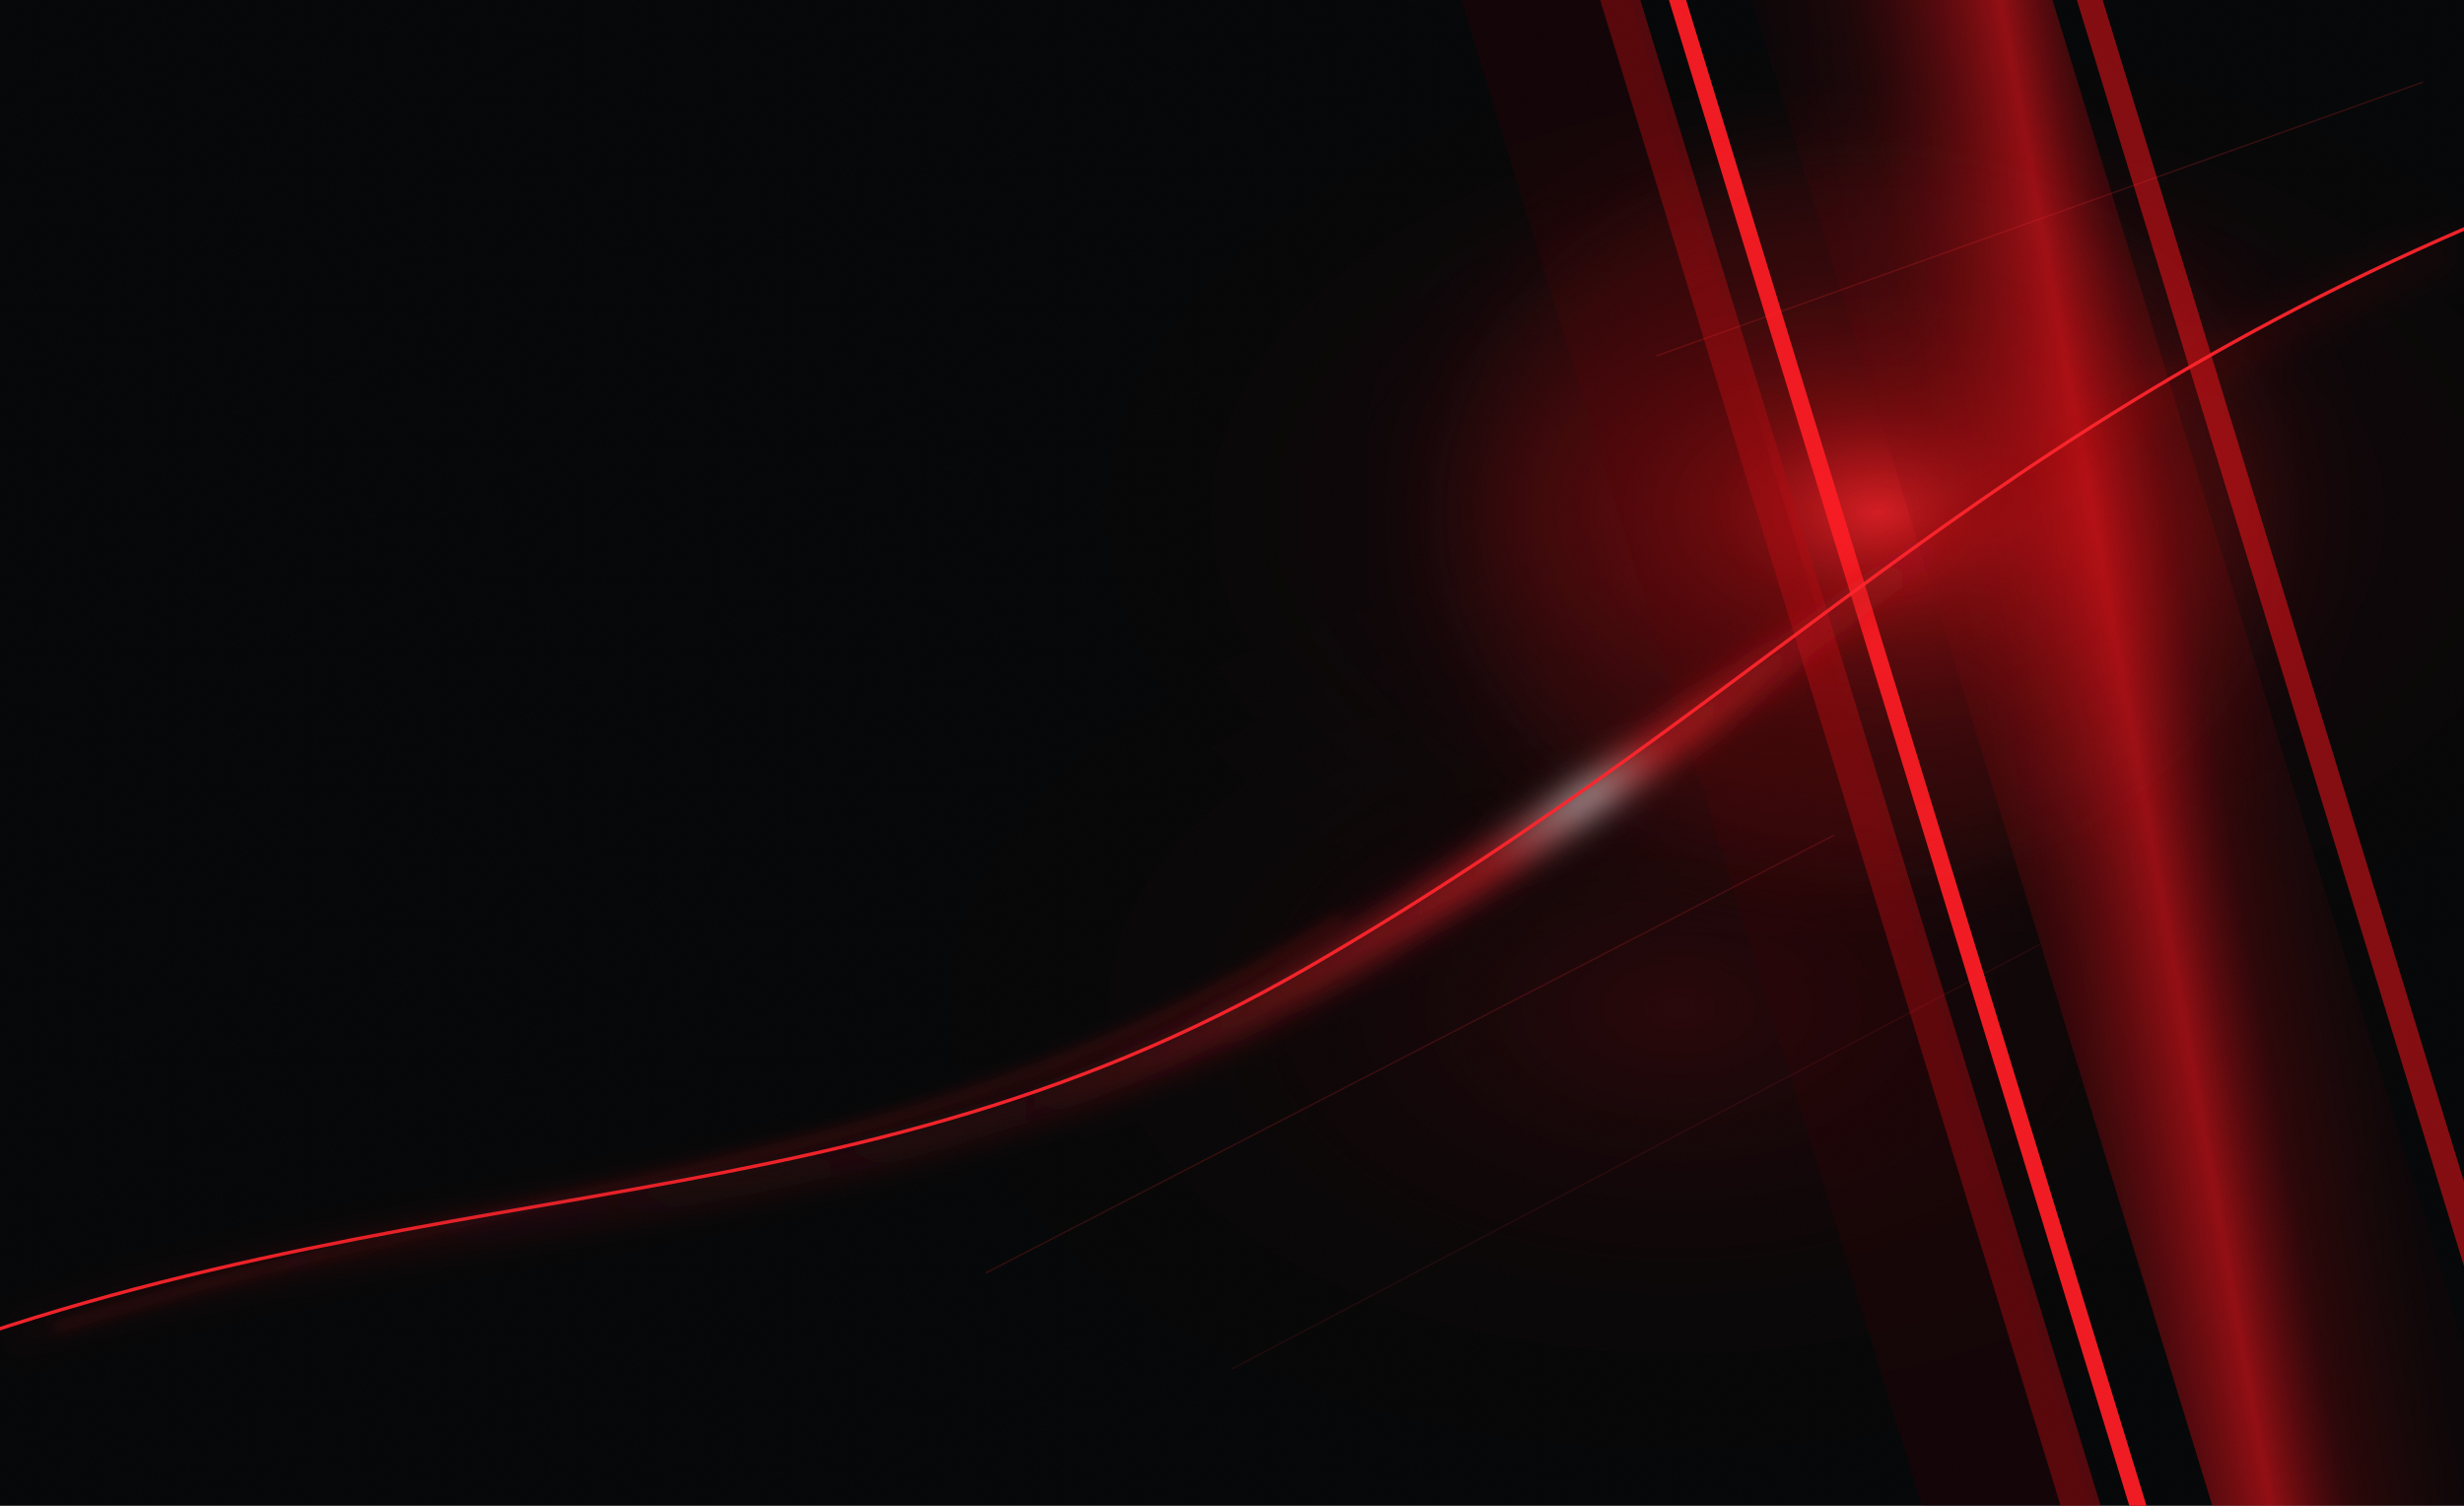
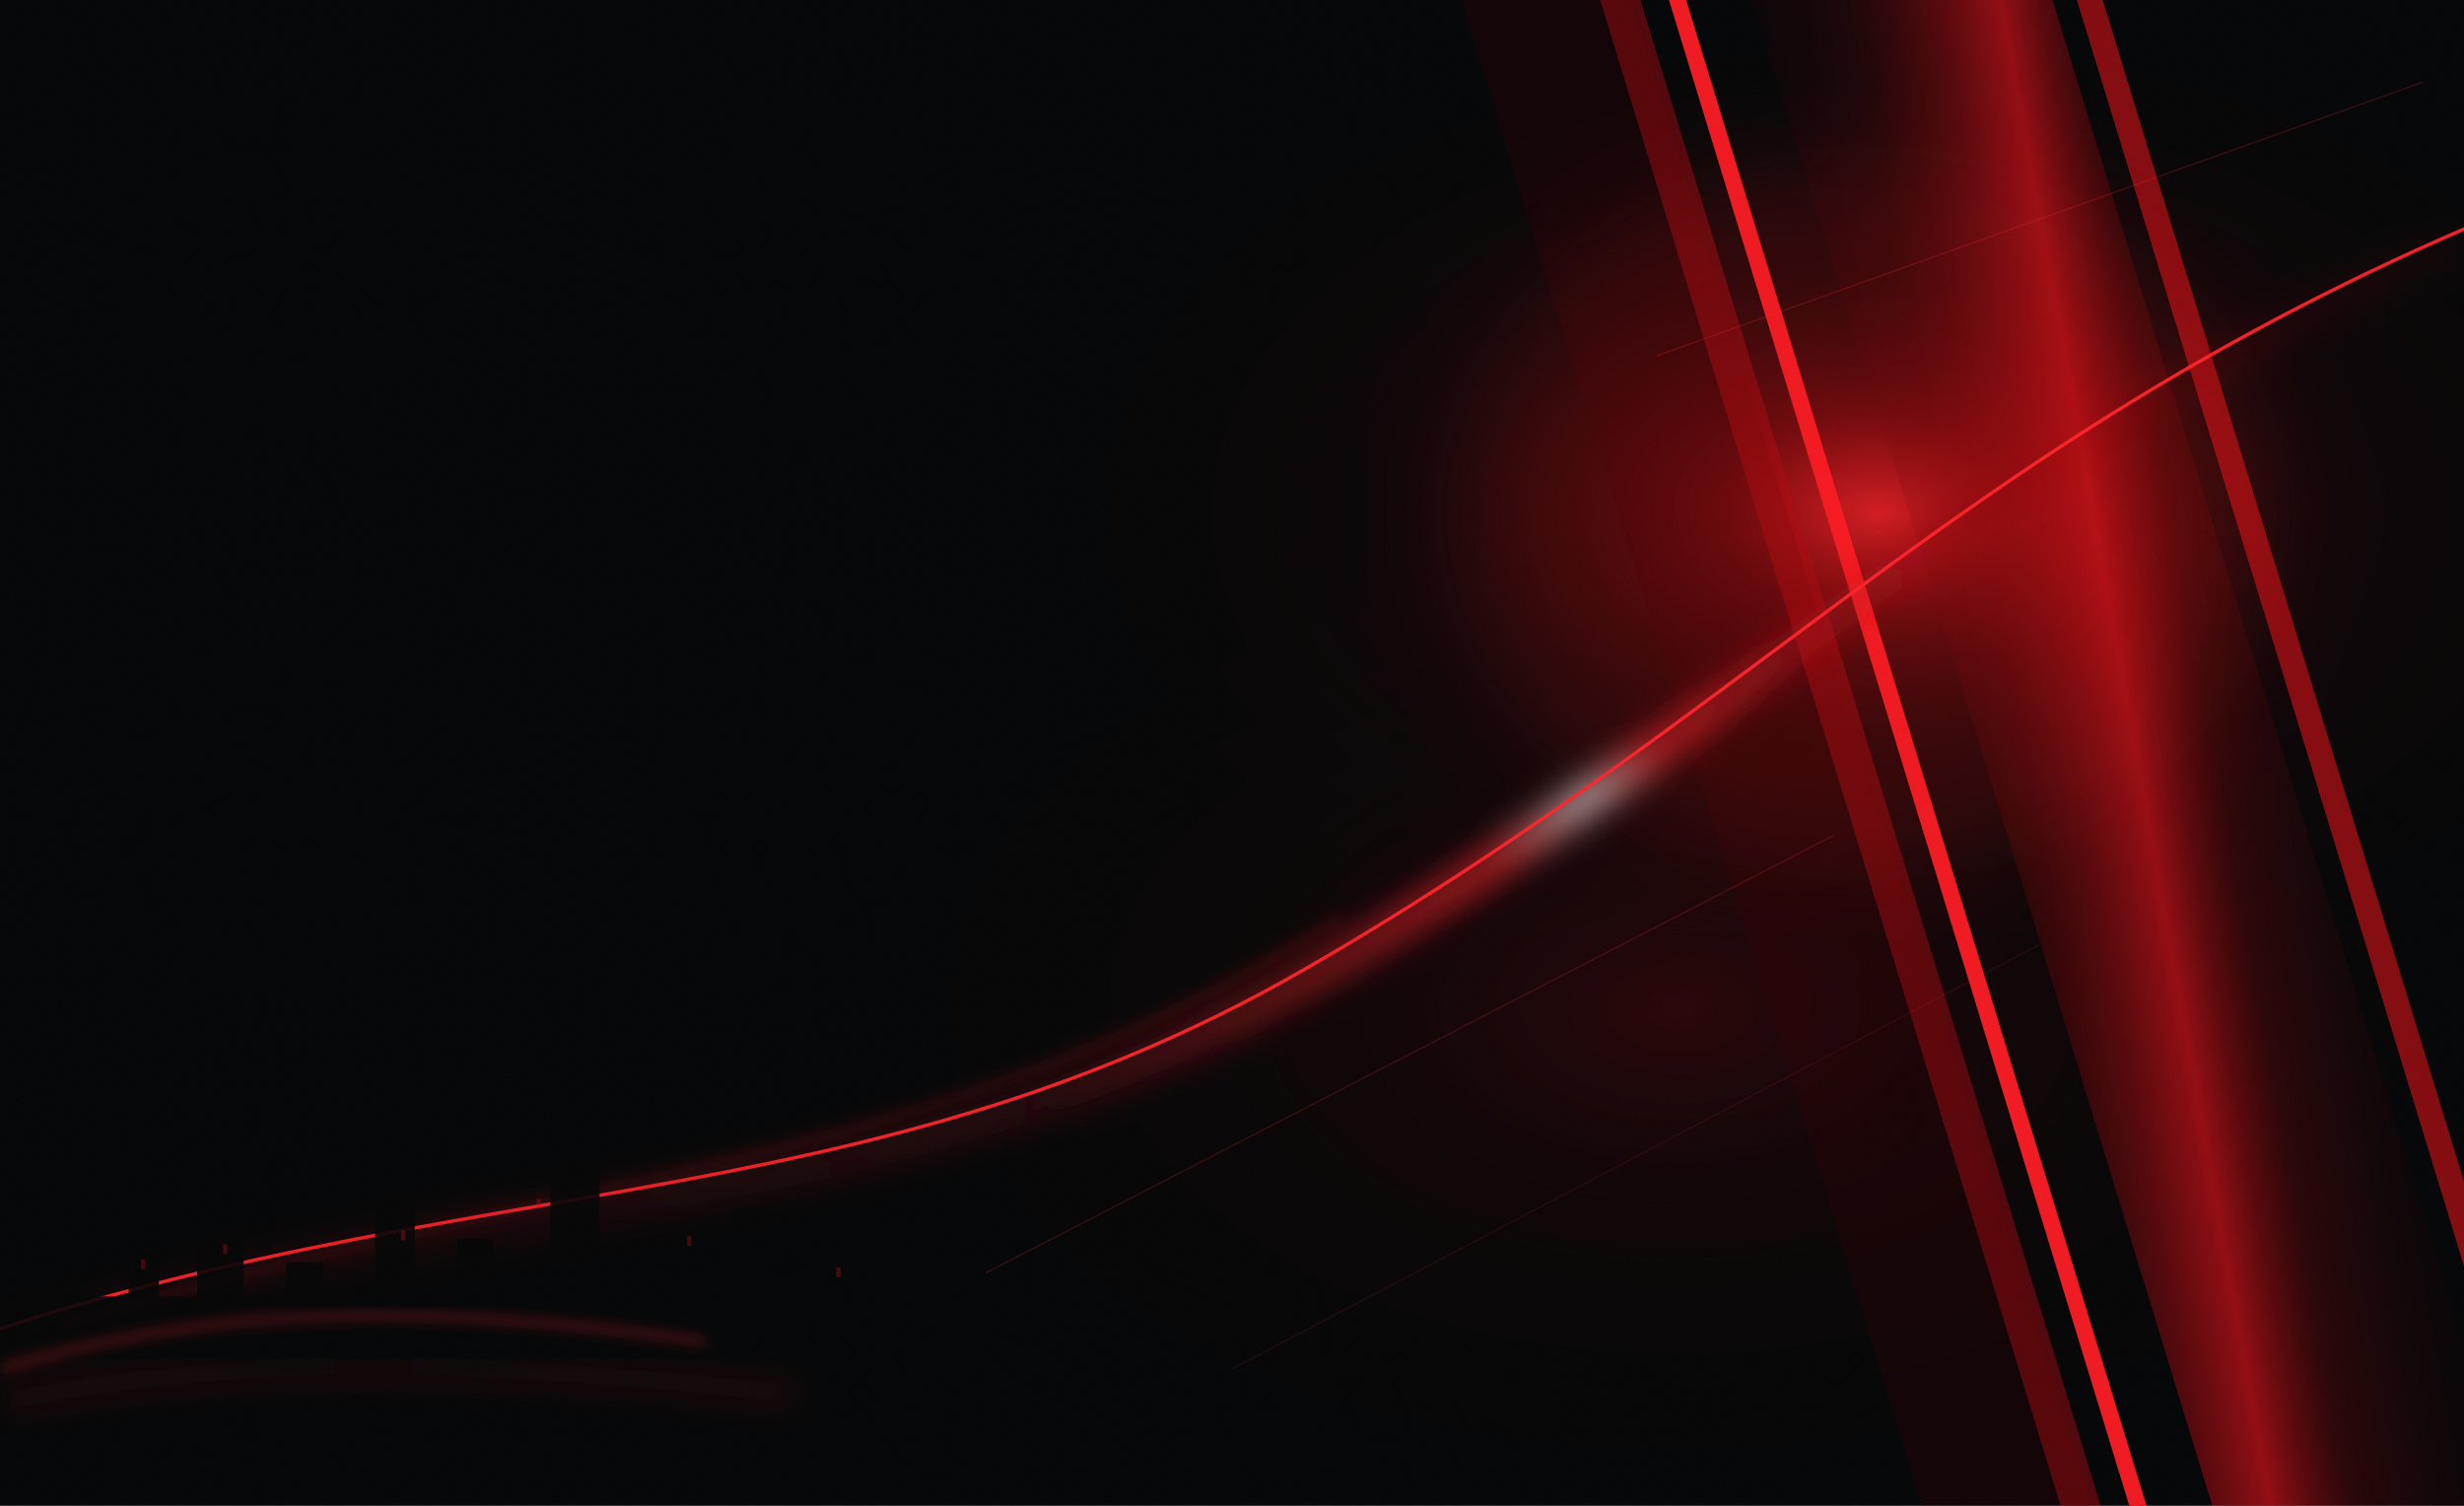
<svg xmlns="http://www.w3.org/2000/svg" viewBox="0 0 1800 1100" preserveAspectRatio="xMidYMid slice">
  <defs>
    <radialGradient id="halo" cx="76%" cy="34%" r="34%">
      <stop offset="0" stop-color="#ff242b" stop-opacity=".82" />
      <stop offset=".2" stop-color="#d20b12" stop-opacity=".42" />
      <stop offset=".48" stop-color="#650006" stop-opacity=".14" />
      <stop offset="1" stop-color="#050607" stop-opacity="0" />
    </radialGradient>
    <radialGradient id="shoulder" cx="68%" cy="67%" r="34%">
      <stop offset="0" stop-color="#b8080e" stop-opacity=".20" />
      <stop offset=".55" stop-color="#430003" stop-opacity=".07" />
      <stop offset="1" stop-color="#050607" stop-opacity="0" />
    </radialGradient>
    <linearGradient id="slash" x1="0" y1="0" x2="1" y2="1">
      <stop stop-color="#2a0003" stop-opacity=".06" />
      <stop offset=".25" stop-color="#6e0308" stop-opacity=".28" />
      <stop offset=".52" stop-color="#e7121a" stop-opacity=".82" />
      <stop offset=".66" stop-color="#8c050b" stop-opacity=".36" />
      <stop offset="1" stop-color="#190001" stop-opacity="0" />
    </linearGradient>
    <linearGradient id="beam" x1="0" y1="1" x2="1" y2="0">
      <stop stop-color="#ff1b22" stop-opacity="0" />
      <stop offset=".35" stop-color="#ff1b22" stop-opacity=".24" />
      <stop offset=".53" stop-color="#ff252b" />
      <stop offset=".57" stop-color="#fff5f5" />
      <stop offset=".60" stop-color="#ff252b" />
      <stop offset=".76" stop-color="#87070c" stop-opacity=".32" />
      <stop offset="1" stop-color="#ff1b22" stop-opacity="0" />
    </linearGradient>
    <filter id="blur36">
      <feGaussianBlur stdDeviation="36" />
    </filter>
    <filter id="blur12">
      <feGaussianBlur stdDeviation="12" />
    </filter>
    <filter id="glow">
      <feGaussianBlur stdDeviation="4.5" />
    </filter>
    <filter id="noise" x="0" y="0" width="100%" height="100%">
      <feTurbulence type="fractalNoise" baseFrequency=".72" numOctaves="2" seed="9" />
      <feColorMatrix type="saturate" values="0" />
      <feComponentTransfer>
        <feFuncA type="table" tableValues="0 .045" />
      </feComponentTransfer>
    </filter>
  </defs>
  <rect width="1800" height="1100" fill="#050607" />
  <rect width="1800" height="1100" fill="url(#halo)" />
  <rect width="1800" height="1100" fill="url(#shoulder)" />
  <g transform="rotate(-17 1420 520)">
    <rect x="1235" y="-340" width="118" height="1760" fill="#310105" opacity=".28" />
    <rect x="1332" y="-340" width="28" height="1760" fill="#a6090f" opacity=".48" />
    <rect x="1380" y="-340" width="12" height="1760" fill="#ff1c24" opacity=".94" />
    <rect x="1438" y="-340" width="210" height="1760" fill="url(#slash)" opacity=".76" />
    <rect x="1665" y="-340" width="18" height="1760" fill="#df1017" opacity=".58" />
  </g>
  <ellipse cx="1360" cy="375" rx="300" ry="255" fill="#e11218" opacity=".16" filter="url(#blur36)" />
  <path d="M-150 1035 C280 850 600 920 955 715 S1460 300 1900 135" fill="none" stroke="url(#beam)" stroke-width="24" opacity=".66" filter="url(#blur12)" />
  <path d="M-150 1027 C280 842 600 912 955 707 S1460 292 1900 127" fill="none" stroke="#ff232b" stroke-width="2.5" opacity=".94" />
  <path d="M40 970 C410 855 690 855 980 670" fill="none" stroke="#8d070c" stroke-width="7" opacity=".25" filter="url(#glow)" />
  <g stroke="#ff2a31" fill="none">
    <path d="M720 930 1340 610" opacity=".18" />
    <path d="M900 1000 1490 690" opacity=".10" />
    <path d="M1210 260 1770 60" opacity=".20" />
  </g>
+   <g transform="translate(0 825)" opacity=".9">
+     <path d="M0 192V120h32v-22h28v24h34V83h22v39h28v-58h34v58h31v-25h27v25h38v-77h29v77h31v-42h26v42h42v-93h36v93h26v-38h24v38h46v-64h31v64h35v-32h27v32h44v70H0z" fill="#050607" />
+     <g fill="#c20d14" opacity=".38">
+       <rect x="103" y="95" width="3" height="7" />
+       <rect x="163" y="84" width="3" height="7" />
+       <rect x="293" y="74" width="3" height="7" />
+       <rect x="392" y="51" width="3" height="7" />
+       <rect x="502" y="78" width="3" height="7" />
+       <rect x="611" y="101" width="3" height="7" />
+     </g>
+   </g>
+   <path d="M-60 1020 C130 950 300 950 515 980" fill="none" stroke="#f32027" stroke-width="3" opacity=".58" filter="url(#glow)" />
+   <path d="M-80 1042 C160 984 315 991 580 1018" fill="none" stroke="#65070a" stroke-width="12" opacity=".38" filter="url(#blur12)" />
  <rect width="1800" height="1100" filter="url(#noise)" opacity=".38" />
</svg>
